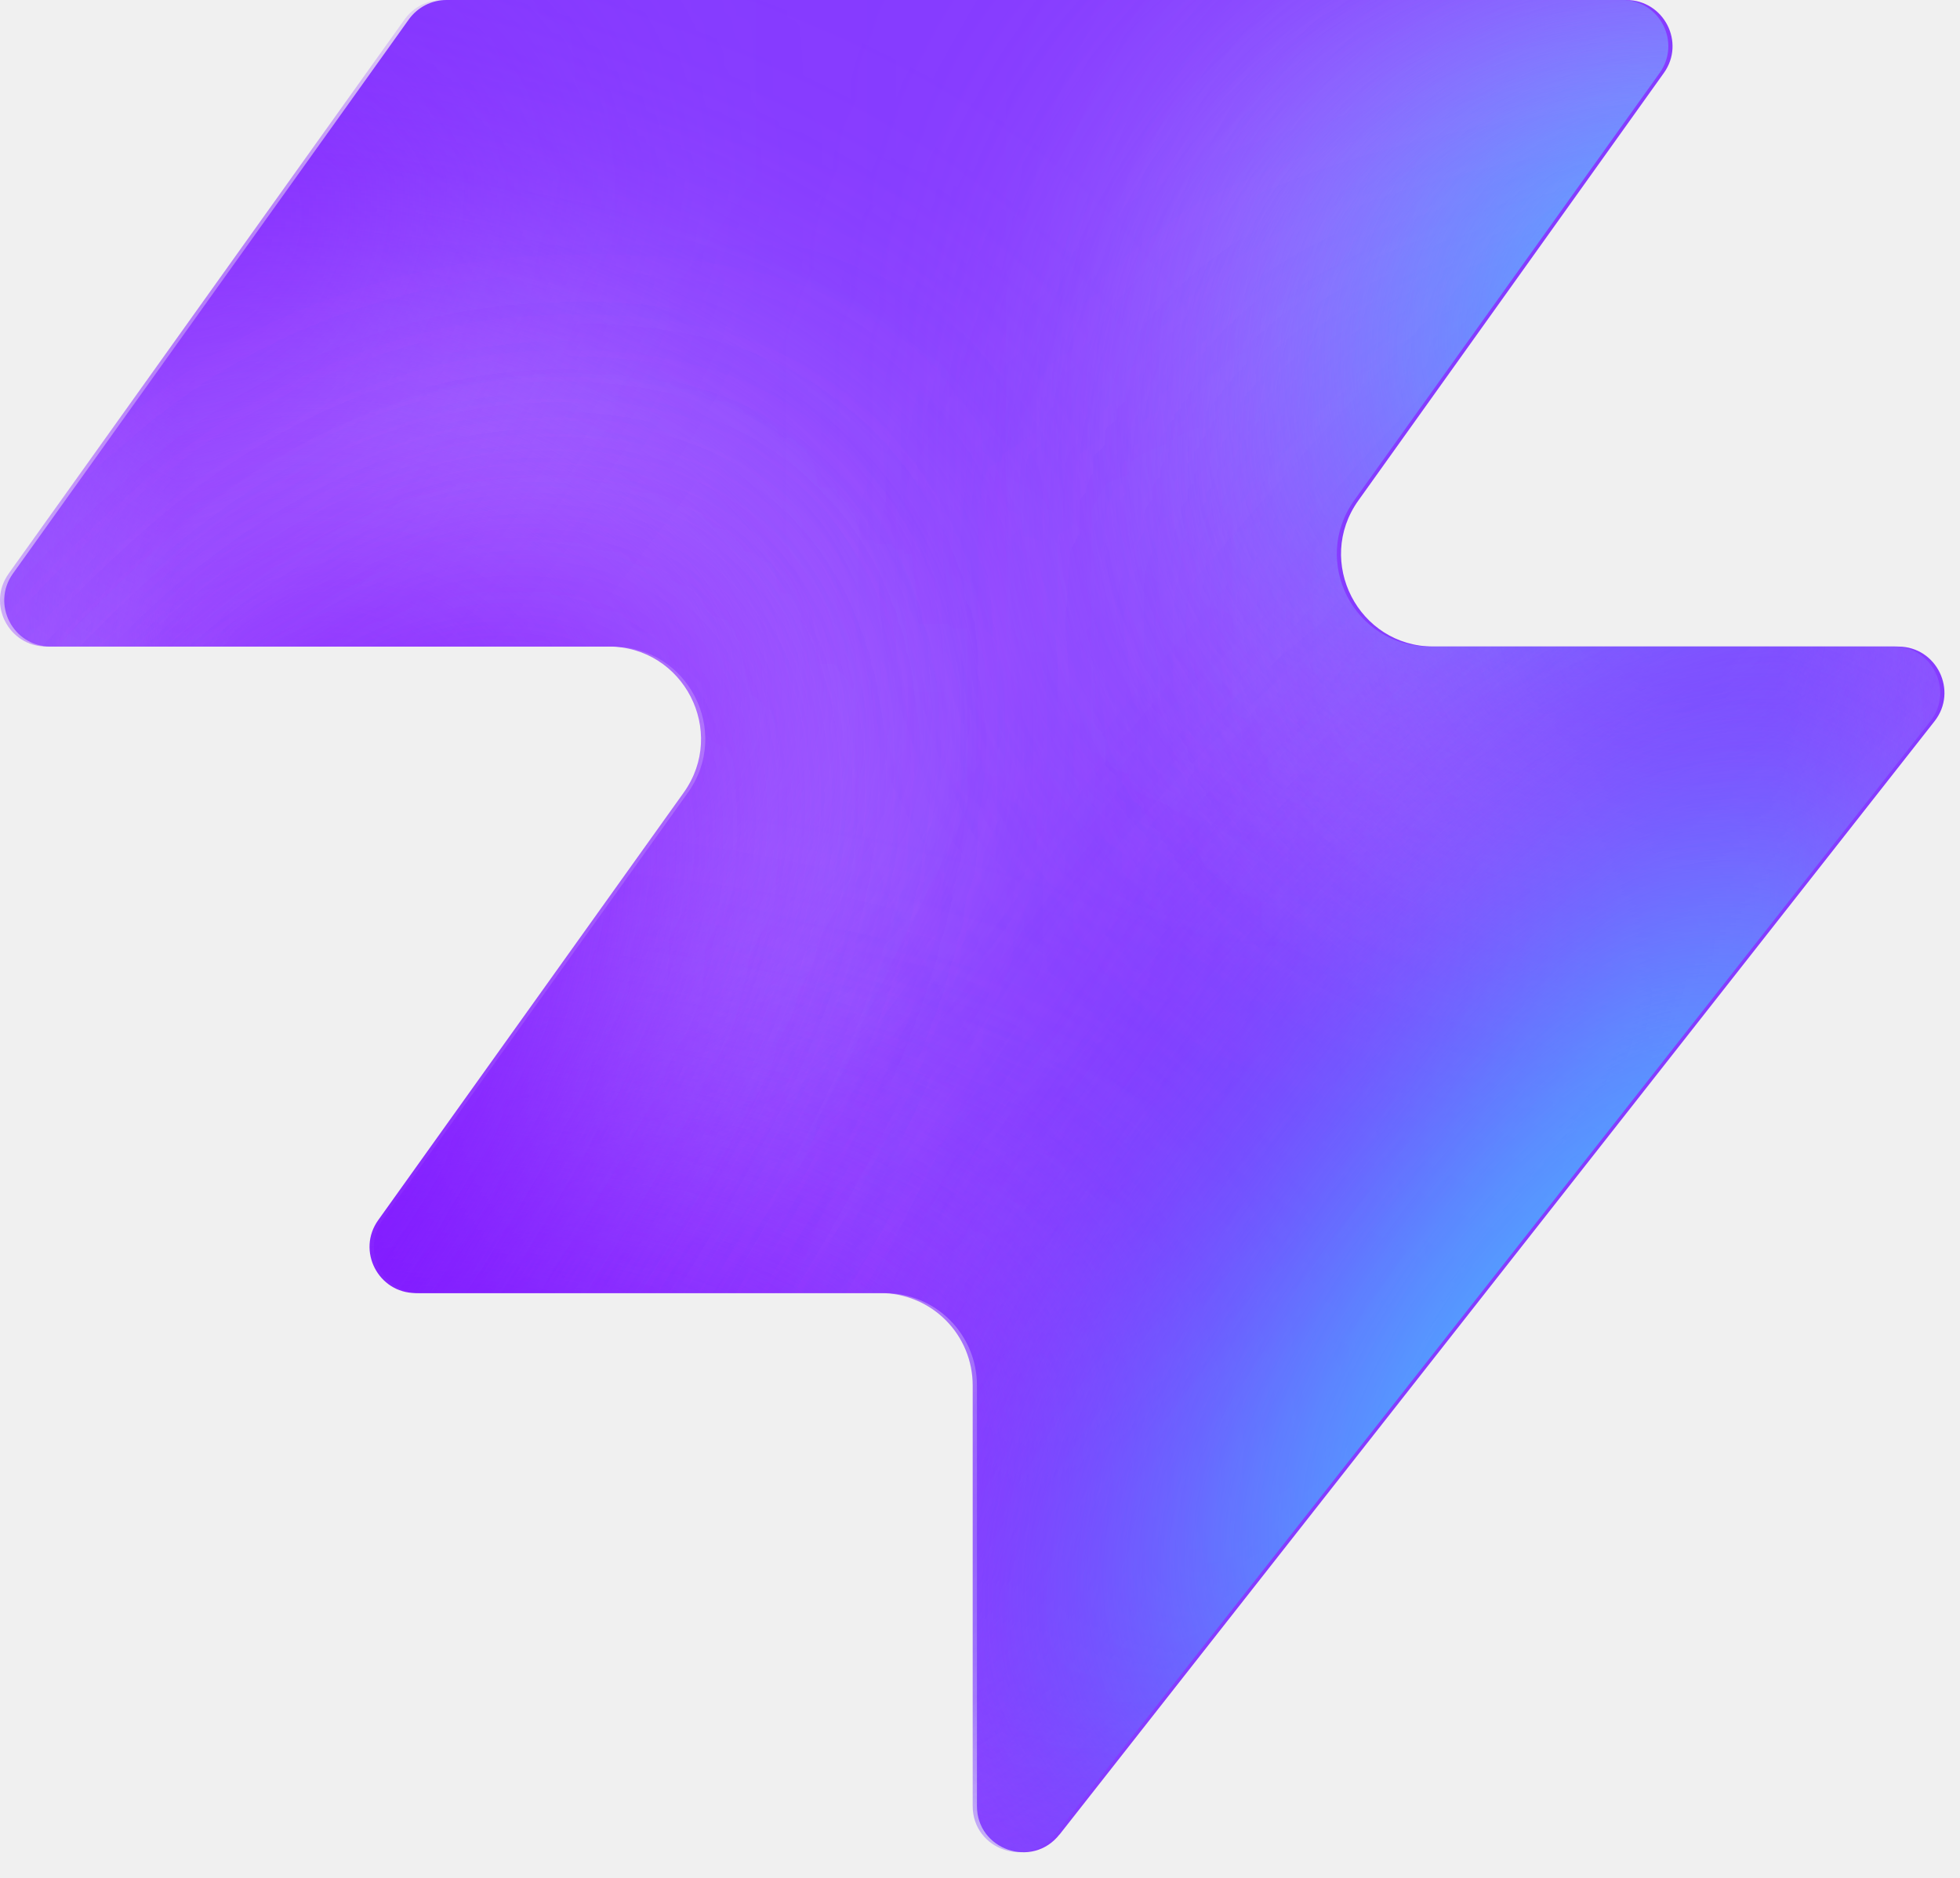
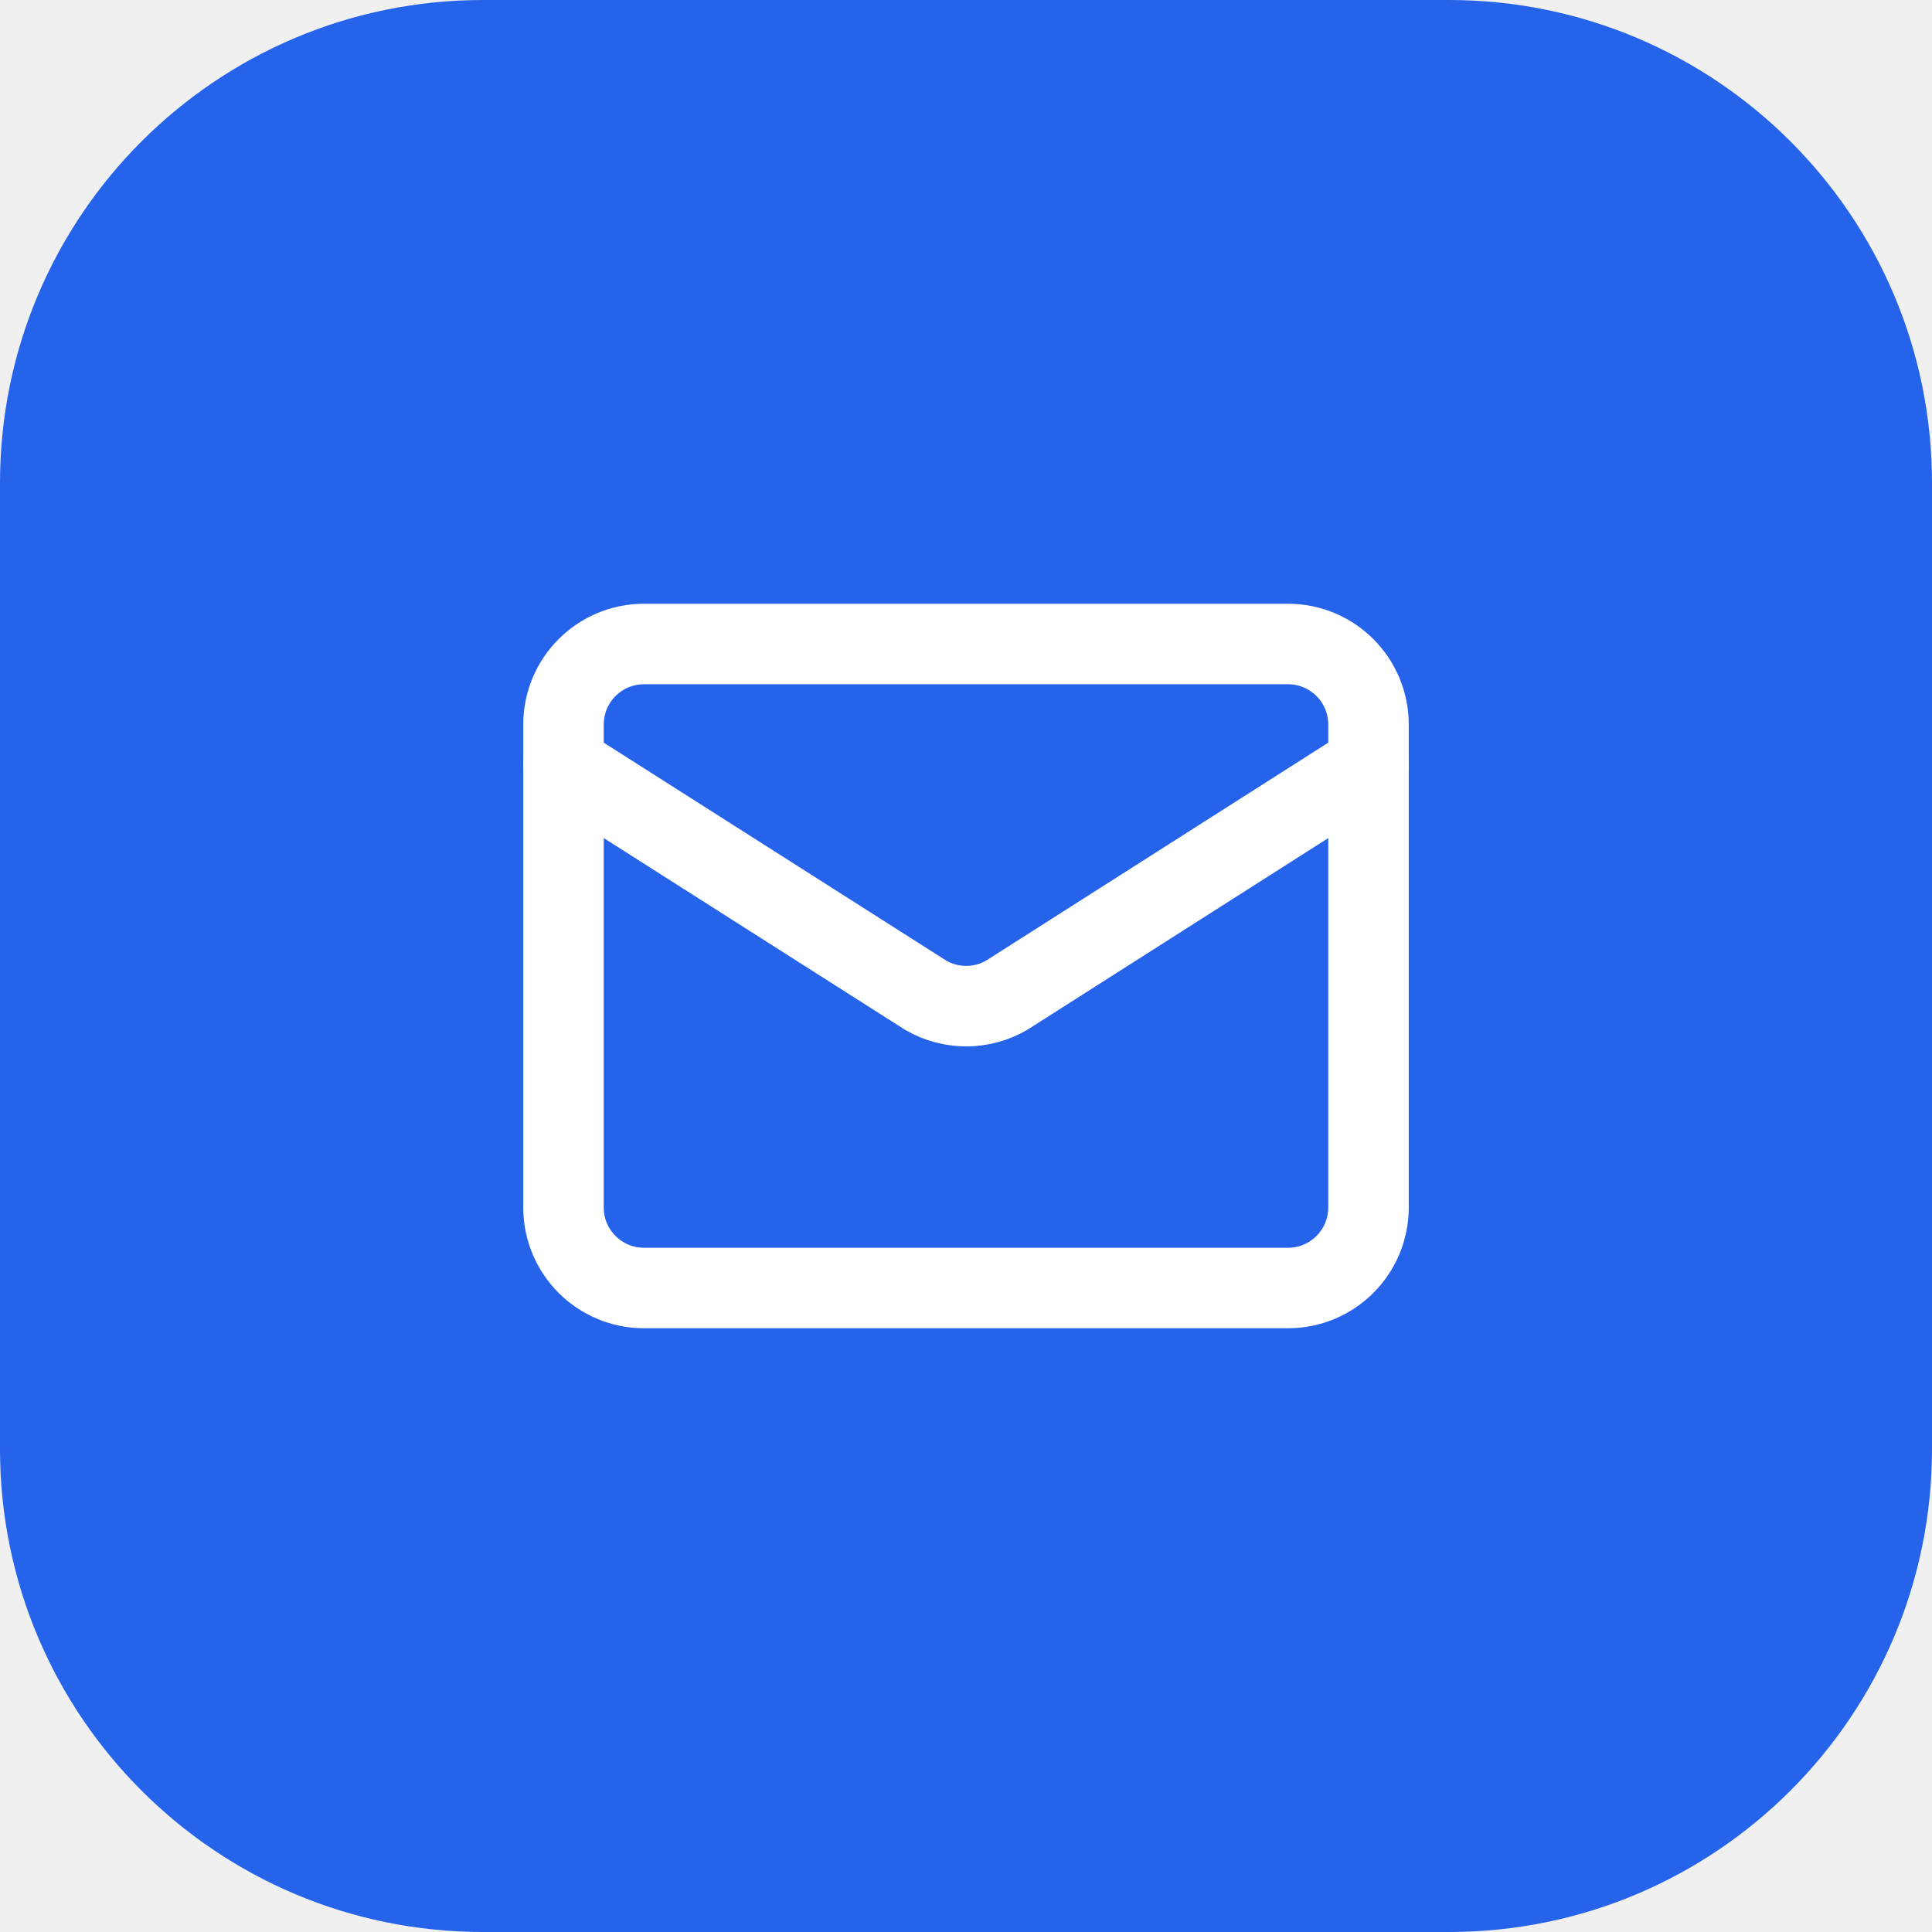
- <svg xmlns="http://www.w3.org/2000/svg" width="48" height="46" fill="none" viewBox="0 0 48 46">
-   <path fill="#863bff" d="M25.946 44.938c-.664.845-2.021.375-2.021-.698V33.937a2.26 2.26 0 0 0-2.262-2.262H10.287c-.92 0-1.456-1.04-.92-1.788l7.48-10.471c1.07-1.497 0-3.578-1.842-3.578H1.237c-.92 0-1.456-1.04-.92-1.788L10.013.474c.214-.297.556-.474.92-.474h28.894c.92 0 1.456 1.04.92 1.788l-7.48 10.471c-1.07 1.498 0 3.579 1.842 3.579h11.377c.943 0 1.473 1.088.89 1.83L25.947 44.94z" style="fill:#863bff;fill:color(display-p3 .525 .23 1);fill-opacity:1" />
-   <mask id="a" width="48" height="46" x="0" y="0" maskUnits="userSpaceOnUse" style="mask-type:alpha">
-     <path fill="#000" d="M25.842 44.938c-.664.844-2.021.375-2.021-.698V33.937a2.26 2.26 0 0 0-2.262-2.262H10.183c-.92 0-1.456-1.04-.92-1.788l7.48-10.471c1.07-1.498 0-3.579-1.842-3.579H1.133c-.92 0-1.456-1.04-.92-1.787L9.91.473c.214-.297.556-.474.92-.474h28.894c.92 0 1.456 1.04.92 1.788l-7.48 10.471c-1.07 1.498 0 3.578 1.842 3.578h11.377c.943 0 1.473 1.088.89 1.832L25.843 44.94z" style="fill:#000;fill-opacity:1" />
-   </mask>
-   <g mask="url(#a)">
-     <g filter="url(#b)">
-       <ellipse cx="5.508" cy="14.704" fill="#ede6ff" rx="5.508" ry="14.704" style="fill:#ede6ff;fill:color(display-p3 .927 .903 1);fill-opacity:1" transform="matrix(.00324 1 1 -.00324 -4.47 31.516)" />
-     </g>
-     <g filter="url(#c)">
-       <ellipse cx="10.399" cy="29.851" fill="#ede6ff" rx="10.399" ry="29.851" style="fill:#ede6ff;fill:color(display-p3 .927 .903 1);fill-opacity:1" transform="matrix(.00324 1 1 -.00324 -39.328 7.883)" />
-     </g>
-     <g filter="url(#d)">
-       <ellipse cx="5.508" cy="30.487" fill="#7e14ff" rx="5.508" ry="30.487" style="fill:#7e14ff;fill:color(display-p3 .492 .077 1);fill-opacity:1" transform="rotate(89.814 -25.913 -14.639)scale(1 -1)" />
-     </g>
-     <g filter="url(#e)">
-       <ellipse cx="5.508" cy="30.599" fill="#7e14ff" rx="5.508" ry="30.599" style="fill:#7e14ff;fill:color(display-p3 .492 .077 1);fill-opacity:1" transform="rotate(89.814 -32.644 -3.334)scale(1 -1)" />
-     </g>
-     <g filter="url(#f)">
-       <ellipse cx="5.508" cy="30.599" fill="#7e14ff" rx="5.508" ry="30.599" style="fill:#7e14ff;fill:color(display-p3 .492 .077 1);fill-opacity:1" transform="matrix(.00324 1 1 -.00324 -34.34 30.47)" />
-     </g>
-     <g filter="url(#g)">
-       <ellipse cx="14.072" cy="22.078" fill="#ede6ff" rx="14.072" ry="22.078" style="fill:#ede6ff;fill:color(display-p3 .927 .903 1);fill-opacity:1" transform="rotate(93.35 24.506 48.493)scale(-1 1)" />
-     </g>
-     <g filter="url(#h)">
-       <ellipse cx="3.47" cy="21.501" fill="#7e14ff" rx="3.47" ry="21.501" style="fill:#7e14ff;fill:color(display-p3 .492 .077 1);fill-opacity:1" transform="rotate(89.009 28.708 47.59)scale(-1 1)" />
-     </g>
-     <g filter="url(#i)">
-       <ellipse cx="3.47" cy="21.501" fill="#7e14ff" rx="3.47" ry="21.501" style="fill:#7e14ff;fill:color(display-p3 .492 .077 1);fill-opacity:1" transform="rotate(89.009 28.708 47.59)scale(-1 1)" />
-     </g>
-     <g filter="url(#j)">
-       <ellipse cx=".387" cy="8.972" fill="#7e14ff" rx="4.407" ry="29.108" style="fill:#7e14ff;fill:color(display-p3 .492 .077 1);fill-opacity:1" transform="rotate(39.51 .387 8.972)" />
-     </g>
-     <g filter="url(#k)">
-       <ellipse cx="47.523" cy="-6.092" fill="#7e14ff" rx="4.407" ry="29.108" style="fill:#7e14ff;fill:color(display-p3 .492 .077 1);fill-opacity:1" transform="rotate(37.892 47.523 -6.092)" />
-     </g>
-     <g filter="url(#l)">
-       <ellipse cx="41.412" cy="6.333" fill="#47bfff" rx="5.971" ry="9.665" style="fill:#47bfff;fill:color(display-p3 .28 .748 1);fill-opacity:1" transform="rotate(37.892 41.412 6.333)" />
-     </g>
-     <g filter="url(#m)">
-       <ellipse cx="-1.879" cy="38.332" fill="#7e14ff" rx="4.407" ry="29.108" style="fill:#7e14ff;fill:color(display-p3 .492 .077 1);fill-opacity:1" transform="rotate(37.892 -1.88 38.332)" />
-     </g>
-     <g filter="url(#n)">
-       <ellipse cx="-1.879" cy="38.332" fill="#7e14ff" rx="4.407" ry="29.108" style="fill:#7e14ff;fill:color(display-p3 .492 .077 1);fill-opacity:1" transform="rotate(37.892 -1.88 38.332)" />
-     </g>
-     <g filter="url(#o)">
-       <ellipse cx="35.651" cy="29.907" fill="#7e14ff" rx="4.407" ry="29.108" style="fill:#7e14ff;fill:color(display-p3 .492 .077 1);fill-opacity:1" transform="rotate(37.892 35.651 29.907)" />
-     </g>
-     <g filter="url(#p)">
-       <ellipse cx="38.418" cy="32.4" fill="#47bfff" rx="5.971" ry="15.297" style="fill:#47bfff;fill:color(display-p3 .28 .748 1);fill-opacity:1" transform="rotate(37.892 38.418 32.4)" />
-     </g>
+ <svg xmlns="http://www.w3.org/2000/svg" viewBox="0 0 48 48">
+   <rect width="48" height="48" rx="12" fill="#2563eb" />
+   <g transform="translate(12,12)" fill="none" stroke="#ffffff" stroke-width="2" stroke-linecap="round" stroke-linejoin="round">
+     <rect x="2" y="4" width="20" height="16" rx="2" />
+     <path d="m22 7-8.991 5.727a2 2 0 0 1-2.009 0L2 7" />
  </g>
-   <defs>
-     <filter id="b" width="60.045" height="41.654" x="-19.77" y="16.149" color-interpolation-filters="sRGB" filterUnits="userSpaceOnUse">
-       <feFlood flood-opacity="0" result="BackgroundImageFix" />
-       <feBlend in="SourceGraphic" in2="BackgroundImageFix" result="shape" />
-       <feGaussianBlur result="effect1_foregroundBlur_2002_17158" stdDeviation="7.659" />
-     </filter>
-     <filter id="c" width="90.34" height="51.437" x="-54.613" y="-7.533" color-interpolation-filters="sRGB" filterUnits="userSpaceOnUse">
-       <feFlood flood-opacity="0" result="BackgroundImageFix" />
-       <feBlend in="SourceGraphic" in2="BackgroundImageFix" result="shape" />
-       <feGaussianBlur result="effect1_foregroundBlur_2002_17158" stdDeviation="7.659" />
-     </filter>
-     <filter id="d" width="79.355" height="29.4" x="-49.64" y="2.03" color-interpolation-filters="sRGB" filterUnits="userSpaceOnUse">
-       <feFlood flood-opacity="0" result="BackgroundImageFix" />
-       <feBlend in="SourceGraphic" in2="BackgroundImageFix" result="shape" />
-       <feGaussianBlur result="effect1_foregroundBlur_2002_17158" stdDeviation="4.596" />
-     </filter>
-     <filter id="e" width="79.579" height="29.4" x="-45.045" y="20.029" color-interpolation-filters="sRGB" filterUnits="userSpaceOnUse">
-       <feFlood flood-opacity="0" result="BackgroundImageFix" />
-       <feBlend in="SourceGraphic" in2="BackgroundImageFix" result="shape" />
-       <feGaussianBlur result="effect1_foregroundBlur_2002_17158" stdDeviation="4.596" />
-     </filter>
-     <filter id="f" width="79.579" height="29.4" x="-43.513" y="21.178" color-interpolation-filters="sRGB" filterUnits="userSpaceOnUse">
-       <feFlood flood-opacity="0" result="BackgroundImageFix" />
-       <feBlend in="SourceGraphic" in2="BackgroundImageFix" result="shape" />
-       <feGaussianBlur result="effect1_foregroundBlur_2002_17158" stdDeviation="4.596" />
-     </filter>
-     <filter id="g" width="74.749" height="58.852" x="15.756" y="-17.901" color-interpolation-filters="sRGB" filterUnits="userSpaceOnUse">
-       <feFlood flood-opacity="0" result="BackgroundImageFix" />
-       <feBlend in="SourceGraphic" in2="BackgroundImageFix" result="shape" />
-       <feGaussianBlur result="effect1_foregroundBlur_2002_17158" stdDeviation="7.659" />
-     </filter>
-     <filter id="h" width="61.377" height="25.362" x="23.548" y="2.284" color-interpolation-filters="sRGB" filterUnits="userSpaceOnUse">
-       <feFlood flood-opacity="0" result="BackgroundImageFix" />
-       <feBlend in="SourceGraphic" in2="BackgroundImageFix" result="shape" />
-       <feGaussianBlur result="effect1_foregroundBlur_2002_17158" stdDeviation="4.596" />
-     </filter>
-     <filter id="i" width="61.377" height="25.362" x="23.548" y="2.284" color-interpolation-filters="sRGB" filterUnits="userSpaceOnUse">
-       <feFlood flood-opacity="0" result="BackgroundImageFix" />
-       <feBlend in="SourceGraphic" in2="BackgroundImageFix" result="shape" />
-       <feGaussianBlur result="effect1_foregroundBlur_2002_17158" stdDeviation="4.596" />
-     </filter>
-     <filter id="j" width="56.045" height="63.649" x="-27.636" y="-22.853" color-interpolation-filters="sRGB" filterUnits="userSpaceOnUse">
-       <feFlood flood-opacity="0" result="BackgroundImageFix" />
-       <feBlend in="SourceGraphic" in2="BackgroundImageFix" result="shape" />
-       <feGaussianBlur result="effect1_foregroundBlur_2002_17158" stdDeviation="4.596" />
-     </filter>
-     <filter id="k" width="54.814" height="64.646" x="20.116" y="-38.415" color-interpolation-filters="sRGB" filterUnits="userSpaceOnUse">
-       <feFlood flood-opacity="0" result="BackgroundImageFix" />
-       <feBlend in="SourceGraphic" in2="BackgroundImageFix" result="shape" />
-       <feGaussianBlur result="effect1_foregroundBlur_2002_17158" stdDeviation="4.596" />
-     </filter>
-     <filter id="l" width="33.541" height="35.313" x="24.641" y="-11.323" color-interpolation-filters="sRGB" filterUnits="userSpaceOnUse">
-       <feFlood flood-opacity="0" result="BackgroundImageFix" />
-       <feBlend in="SourceGraphic" in2="BackgroundImageFix" result="shape" />
-       <feGaussianBlur result="effect1_foregroundBlur_2002_17158" stdDeviation="4.596" />
-     </filter>
-     <filter id="m" width="54.814" height="64.646" x="-29.286" y="6.009" color-interpolation-filters="sRGB" filterUnits="userSpaceOnUse">
-       <feFlood flood-opacity="0" result="BackgroundImageFix" />
-       <feBlend in="SourceGraphic" in2="BackgroundImageFix" result="shape" />
-       <feGaussianBlur result="effect1_foregroundBlur_2002_17158" stdDeviation="4.596" />
-     </filter>
-     <filter id="n" width="54.814" height="64.646" x="-29.286" y="6.009" color-interpolation-filters="sRGB" filterUnits="userSpaceOnUse">
-       <feFlood flood-opacity="0" result="BackgroundImageFix" />
-       <feBlend in="SourceGraphic" in2="BackgroundImageFix" result="shape" />
-       <feGaussianBlur result="effect1_foregroundBlur_2002_17158" stdDeviation="4.596" />
-     </filter>
-     <filter id="o" width="54.814" height="64.646" x="8.244" y="-2.416" color-interpolation-filters="sRGB" filterUnits="userSpaceOnUse">
-       <feFlood flood-opacity="0" result="BackgroundImageFix" />
-       <feBlend in="SourceGraphic" in2="BackgroundImageFix" result="shape" />
-       <feGaussianBlur result="effect1_foregroundBlur_2002_17158" stdDeviation="4.596" />
-     </filter>
-     <filter id="p" width="39.409" height="43.623" x="18.713" y="10.588" color-interpolation-filters="sRGB" filterUnits="userSpaceOnUse">
-       <feFlood flood-opacity="0" result="BackgroundImageFix" />
-       <feBlend in="SourceGraphic" in2="BackgroundImageFix" result="shape" />
-       <feGaussianBlur result="effect1_foregroundBlur_2002_17158" stdDeviation="4.596" />
-     </filter>
-   </defs>
</svg>
